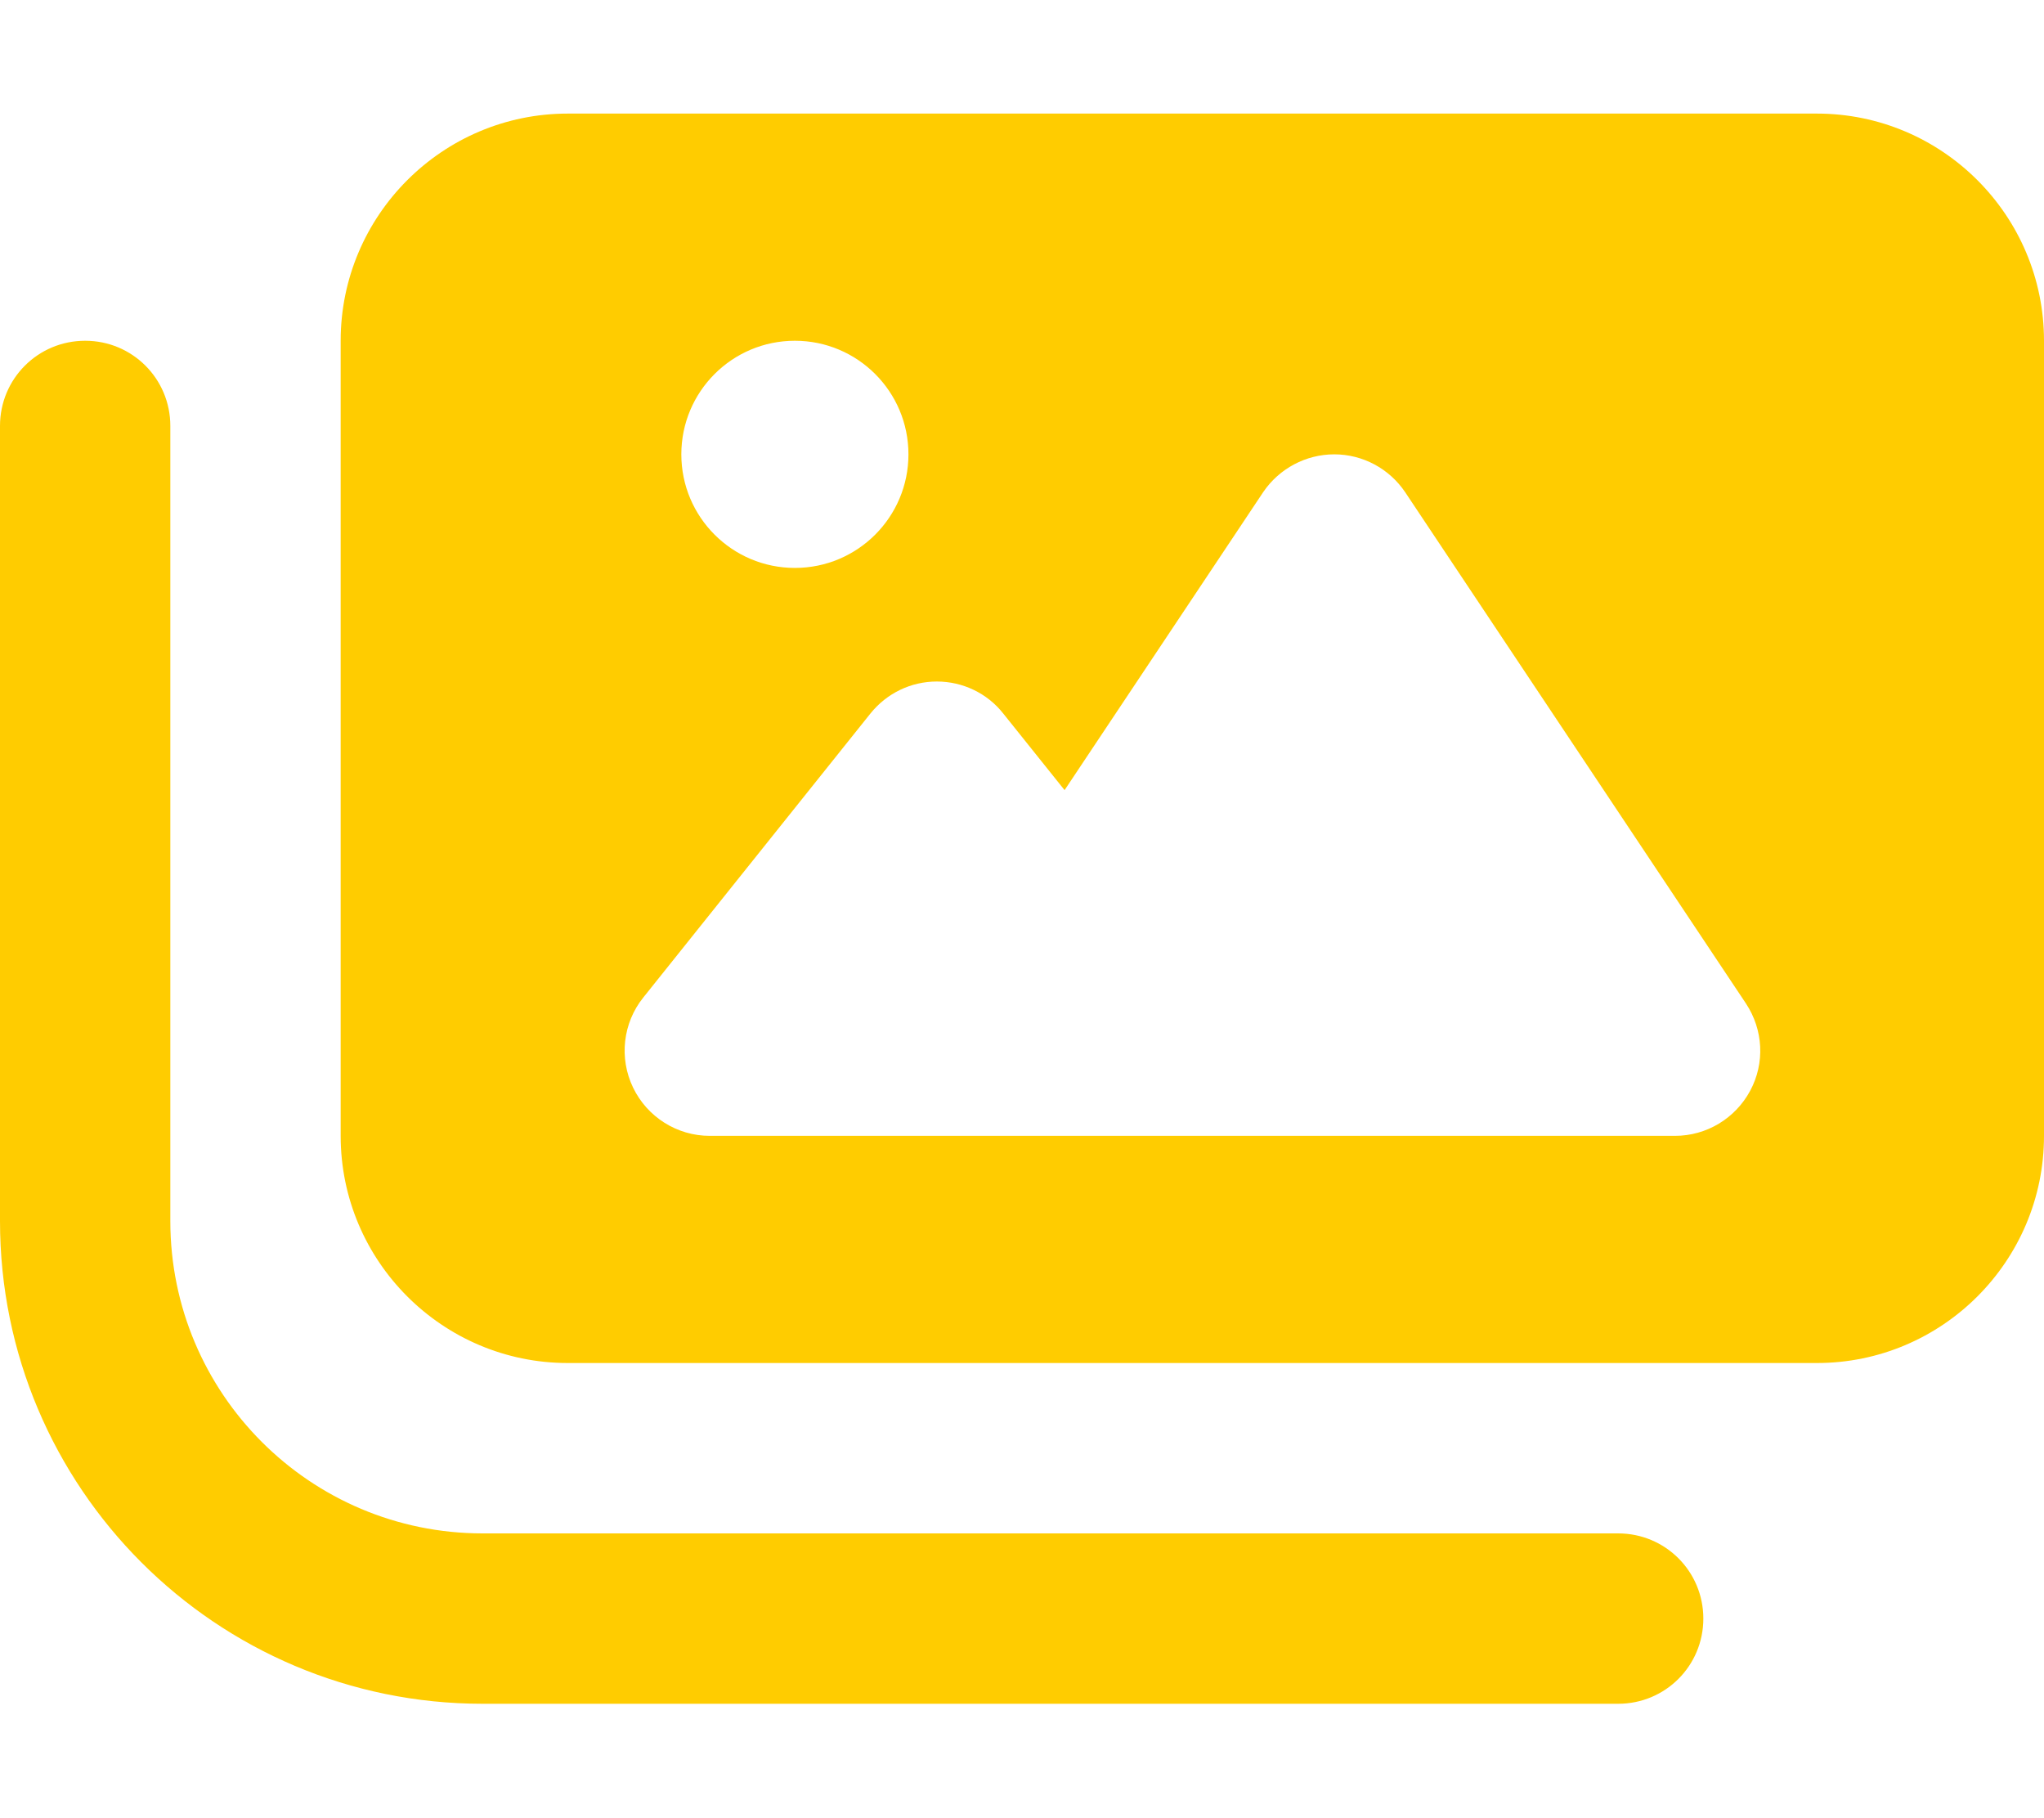
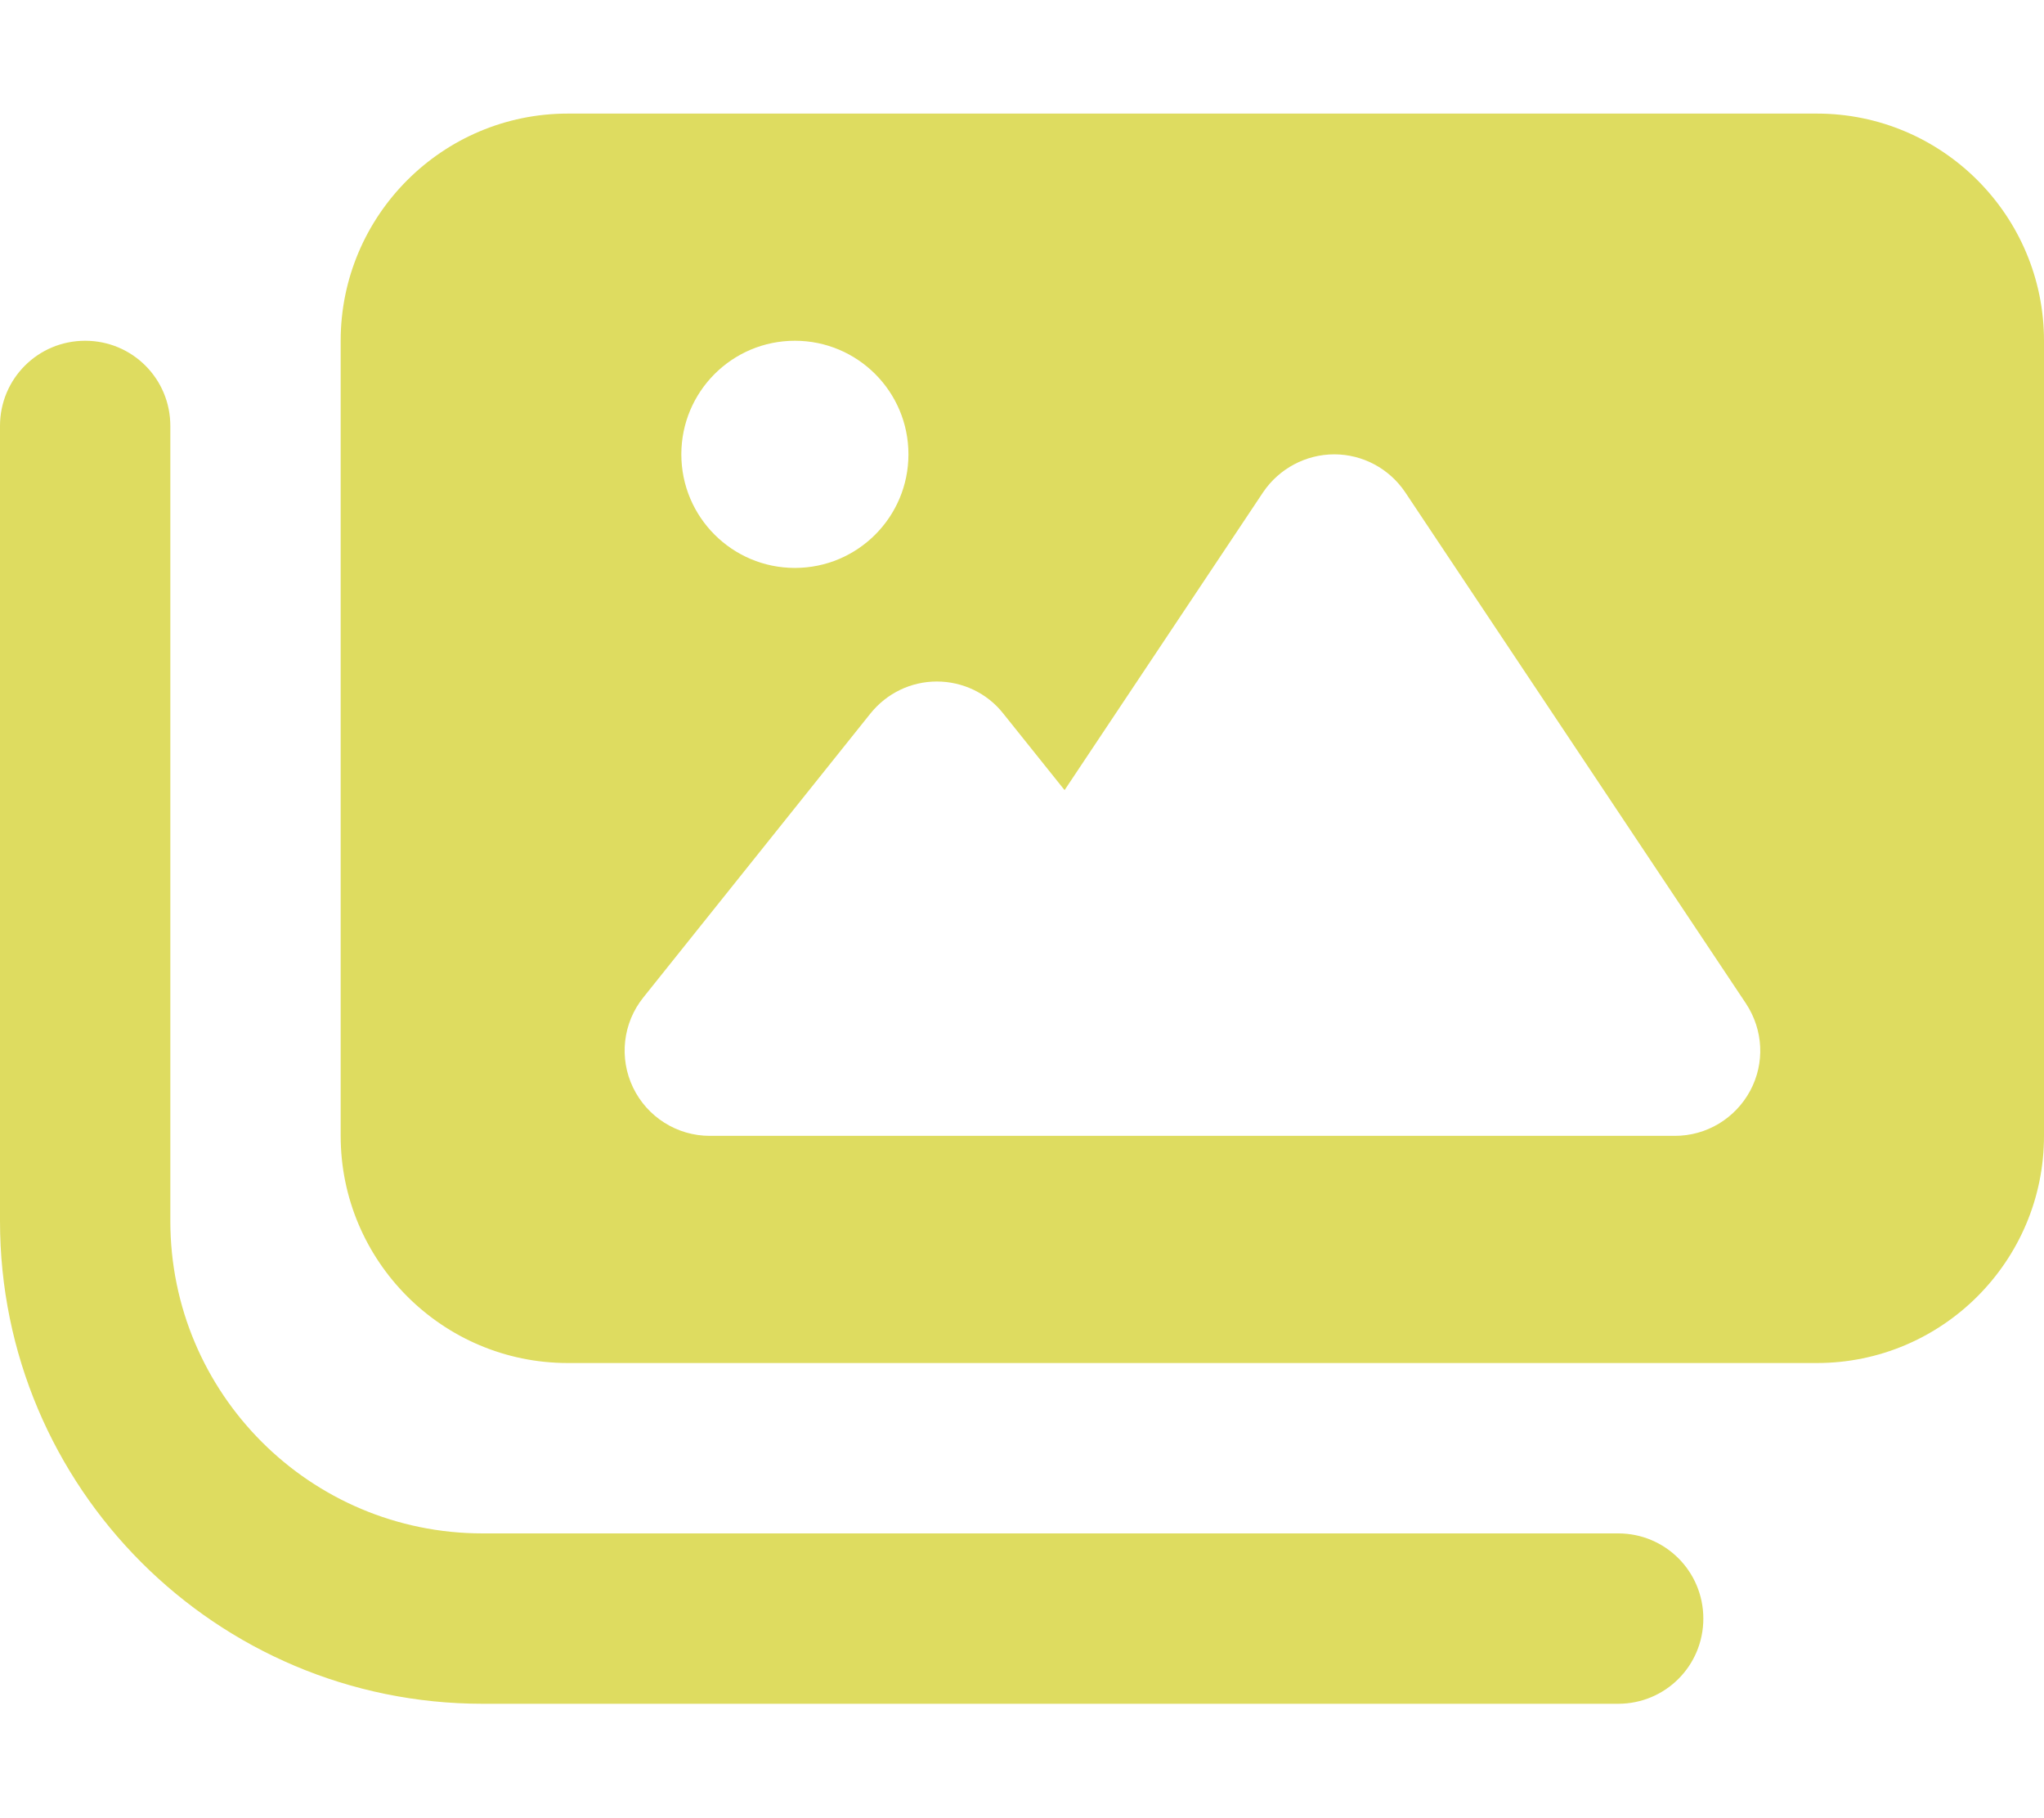
<svg xmlns="http://www.w3.org/2000/svg" viewBox="0 0 576 512" fill="#a1adb8" version="1.1" id="svg59">
  <defs id="defs63" />
-   <path d="M160 32c-35.3 0-64 28.7-64 64V320c0 35.3 28.7 64 64 64H512c35.3 0 64-28.7 64-64V96c0-35.3-28.7-64-64-64H160zM396 138.7l96 144c4.9 7.4 5.4 16.8 1.2 24.6S480.9 320 472 320H328 280 200c-9.2 0-17.6-5.3-21.6-13.6s-2.9-18.2 2.9-25.4l64-80c4.6-5.7 11.4-9 18.7-9s14.2 3.3 18.7 9l17.3 21.6 56-84C360.5 132 368 128 376 128s15.5 4 20 10.7zM192 128a32 32 0 1 1 64 0 32 32 0 1 1 -64 0zM48 120c0-13.3-10.7-24-24-24S0 106.7 0 120V344c0 75.1 60.9 136 136 136H456c13.3 0 24-10.7 24-24s-10.7-24-24-24H136c-48.6 0-88-39.4-88-88V120z" id="path57" style="fill:#ffcc00" />
+   <path d="M160 32c-35.3 0-64 28.7-64 64V320c0 35.3 28.7 64 64 64H512c35.3 0 64-28.7 64-64V96c0-35.3-28.7-64-64-64H160zM396 138.7l96 144c4.9 7.4 5.4 16.8 1.2 24.6S480.9 320 472 320H328 280 200c-9.2 0-17.6-5.3-21.6-13.6s-2.9-18.2 2.9-25.4l64-80c4.6-5.7 11.4-9 18.7-9s14.2 3.3 18.7 9l17.3 21.6 56-84C360.5 132 368 128 376 128s15.5 4 20 10.7zM192 128a32 32 0 1 1 64 0 32 32 0 1 1 -64 0zM48 120c0-13.3-10.7-24-24-24S0 106.7 0 120V344c0 75.1 60.9 136 136 136H456c13.3 0 24-10.7 24-24s-10.7-24-24-24H136c-48.6 0-88-39.4-88-88V120z" id="path57" style="fill:#dedc60;fill-opacity:1" />
</svg>
